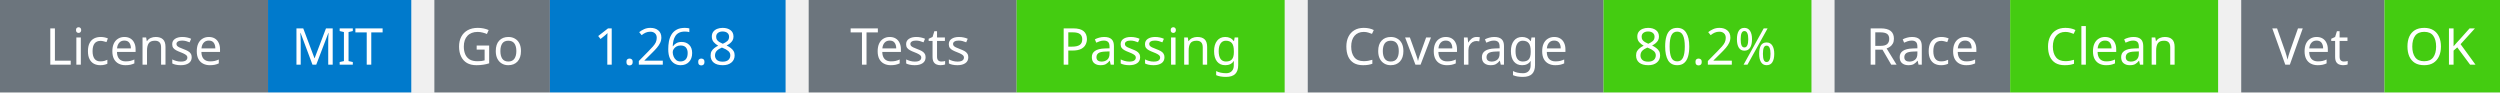
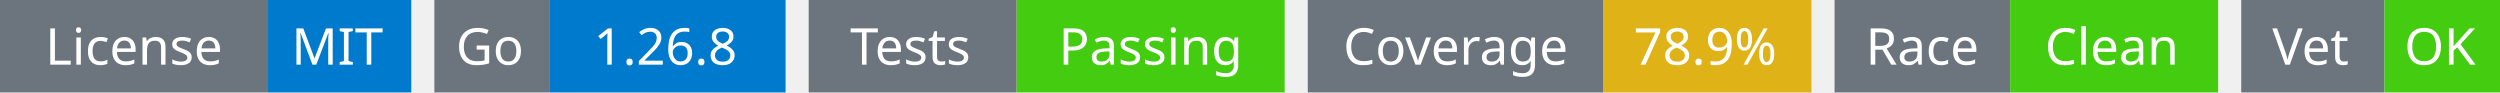
<svg xmlns="http://www.w3.org/2000/svg" width="541" height="20" viewBox="0 0 541 20">
  <g transform="translate(0, 0)">
    <rect x="0" y="0" width="58" height="20" fill="#6c757d" />
    <rect x="58" y="0" width="31" height="20" fill="#007acc" />
    <text x="29" y="14" text-anchor="middle" font-family="sans-serif" font-size="11" fill="white">License</text>
    <text x="73" y="14" text-anchor="middle" font-family="sans-serif" font-size="11" fill="white">MIT</text>
  </g>
  <g transform="translate(94, 0)">
    <rect x="0" y="0" width="25" height="20" fill="#6c757d" />
    <rect x="25" y="0" width="51" height="20" fill="#007acc" />
    <text x="12" y="14" text-anchor="middle" font-family="sans-serif" font-size="11" fill="white">Go</text>
    <text x="50" y="14" text-anchor="middle" font-family="sans-serif" font-size="11" fill="white">1.26.8</text>
  </g>
  <g transform="translate(175, 0)">
    <rect x="0" y="0" width="45" height="20" fill="#6c757d" />
    <rect x="45" y="0" width="58" height="20" fill="#4c1" />
    <text x="22" y="14" text-anchor="middle" font-family="sans-serif" font-size="11" fill="white">Tests</text>
    <text x="74" y="14" text-anchor="middle" font-family="sans-serif" font-size="11" fill="white">Passing</text>
  </g>
  <g transform="translate(283, 0)">
    <rect x="0" y="0" width="64" height="20" fill="#6c757d" />
-     <rect x="64" y="0" width="45" height="20" fill="#4c1" />
+     <rect x="64" y="0" width="45" height="20" fill="#dfb317" />
    <text x="32" y="14" text-anchor="middle" font-family="sans-serif" font-size="11" fill="white">Coverage</text>
-     <text x="86" y="14" text-anchor="middle" font-family="sans-serif" font-size="11" fill="white">80.2%</text>
+     <text x="86" y="14" text-anchor="middle" font-family="sans-serif" font-size="11" fill="white">78.9%</text>
  </g>
  <g transform="translate(397, 0)">
    <rect x="0" y="0" width="38" height="20" fill="#6c757d" />
    <rect x="38" y="0" width="45" height="20" fill="#4c1" />
    <text x="19" y="14" text-anchor="middle" font-family="sans-serif" font-size="11" fill="white">Race</text>
    <text x="60" y="14" text-anchor="middle" font-family="sans-serif" font-size="11" fill="white">Clean</text>
  </g>
  <g transform="translate(485, 0)">
    <rect x="0" y="0" width="31" height="20" fill="#6c757d" />
    <rect x="31" y="0" width="25" height="20" fill="#4c1" />
    <text x="15" y="14" text-anchor="middle" font-family="sans-serif" font-size="11" fill="white">Vet</text>
    <text x="43" y="14" text-anchor="middle" font-family="sans-serif" font-size="11" fill="white">OK</text>
  </g>
</svg>
